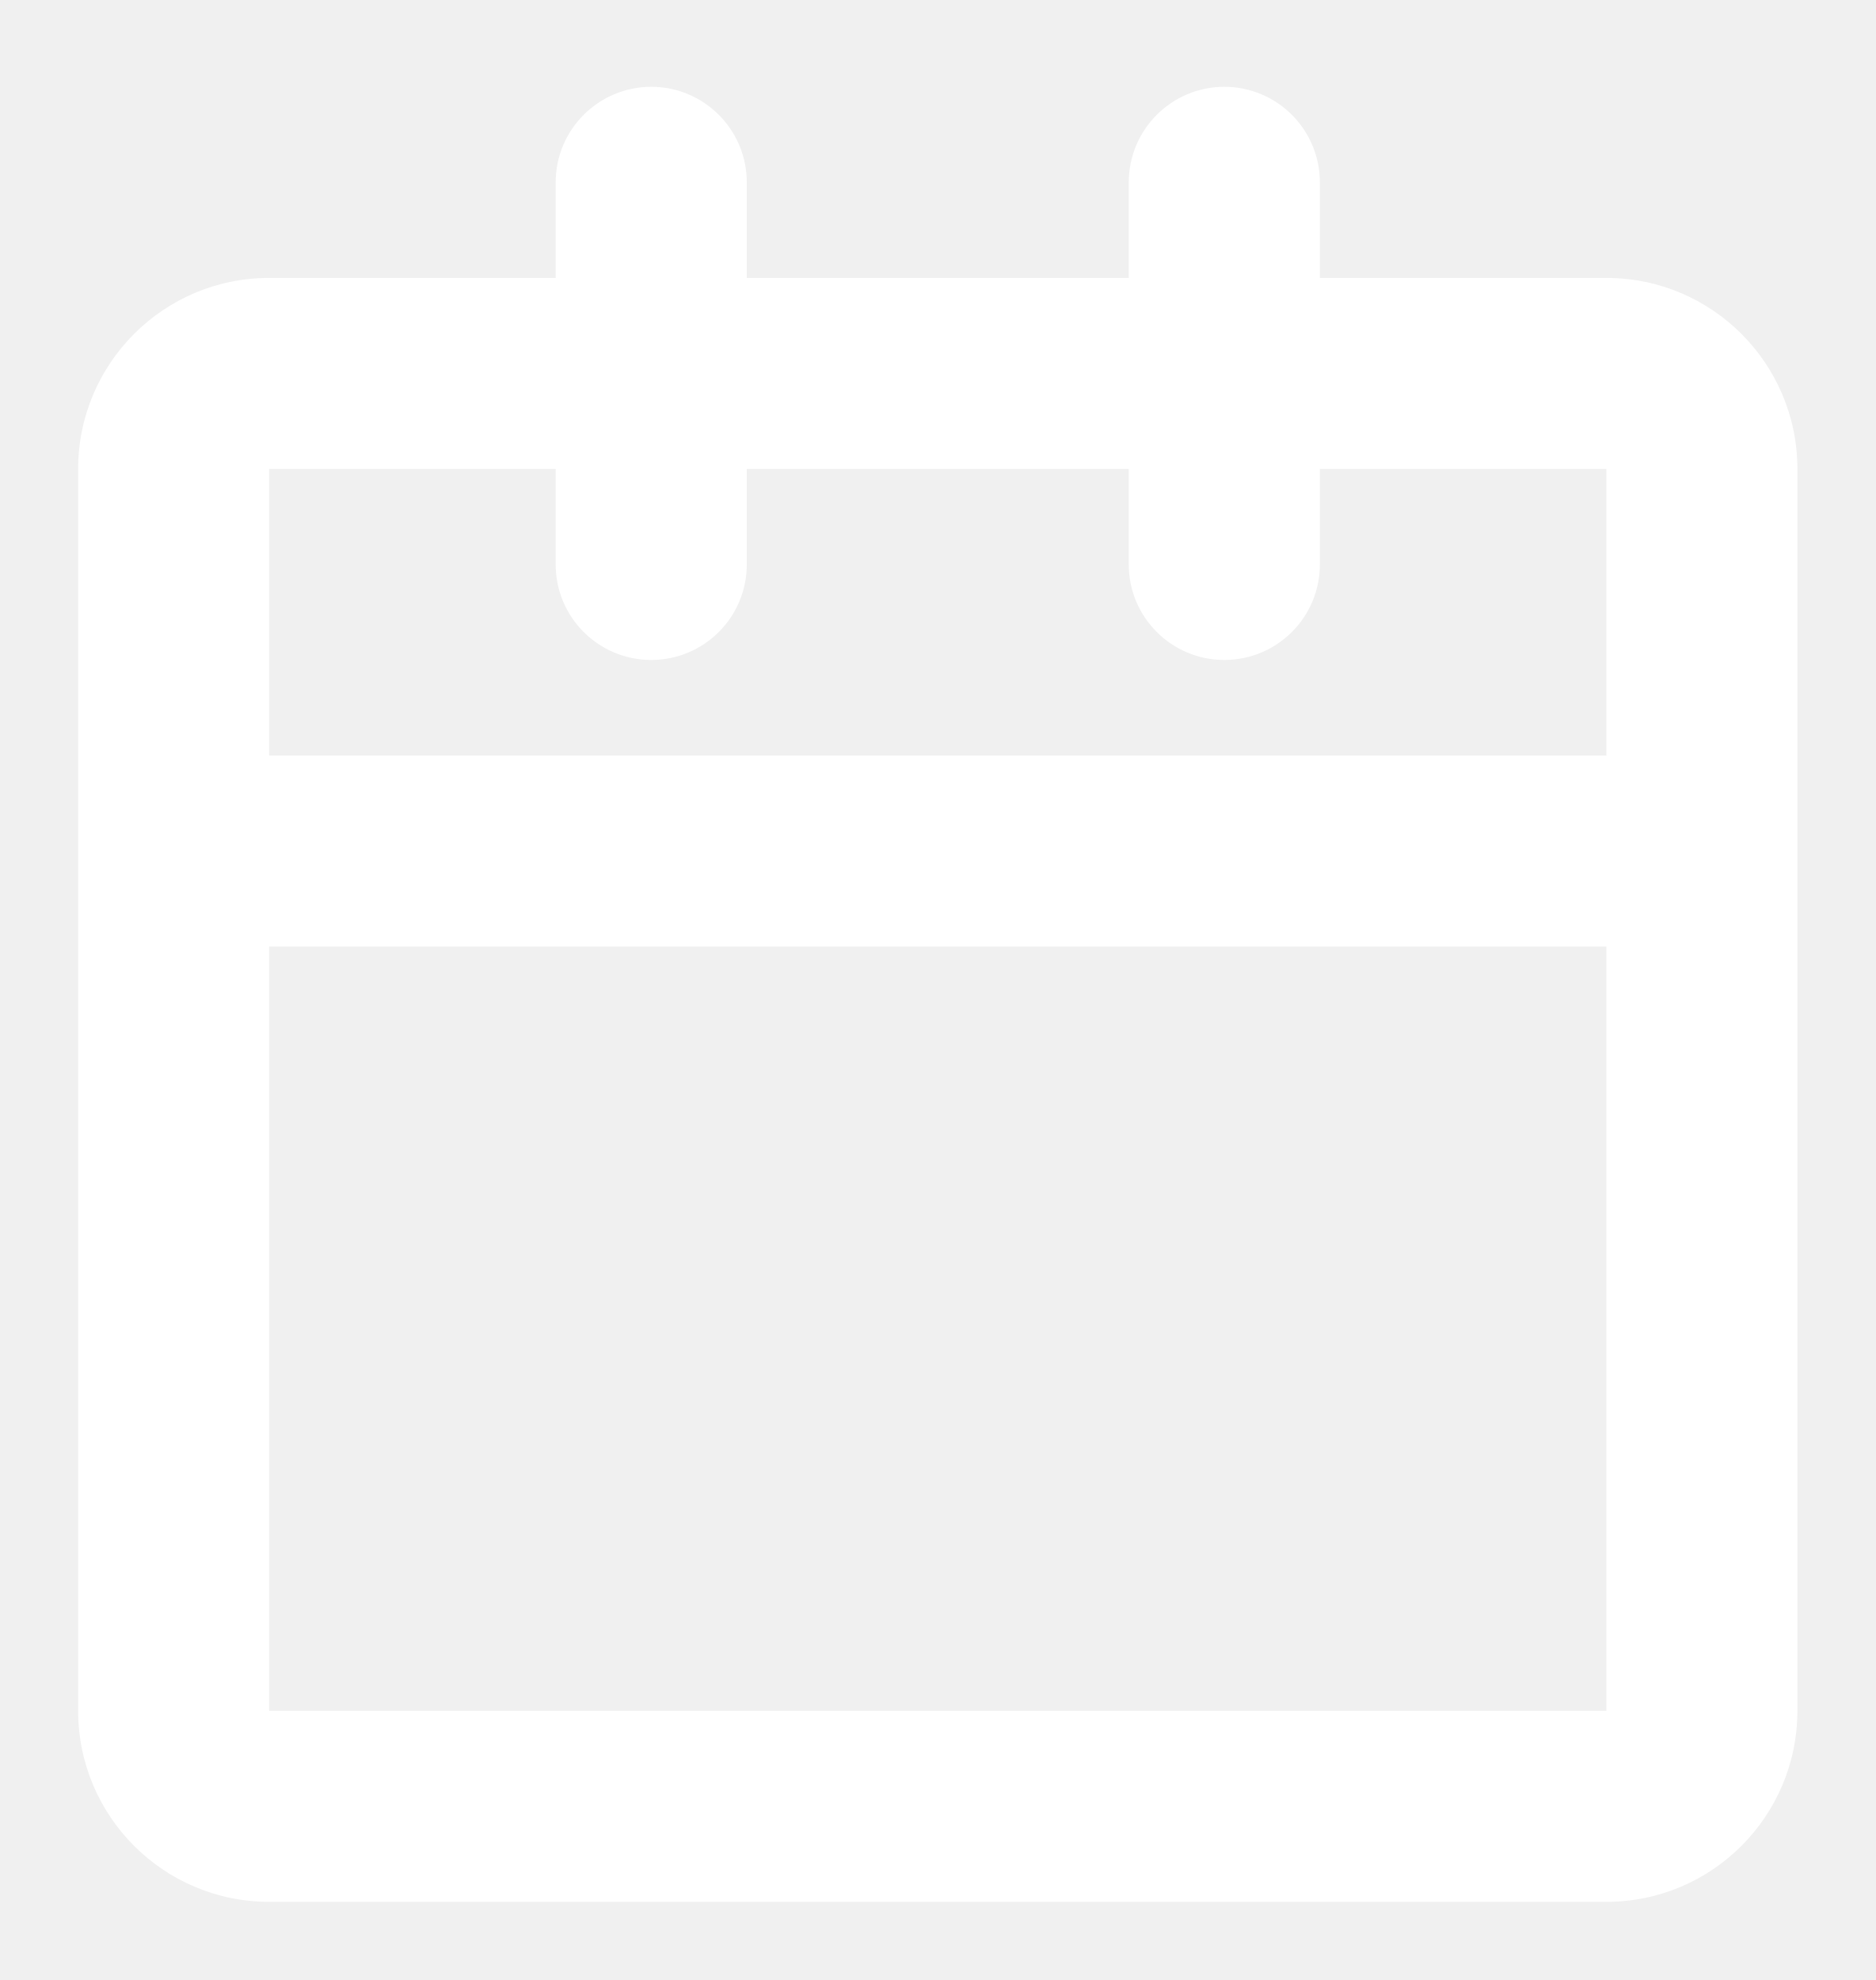
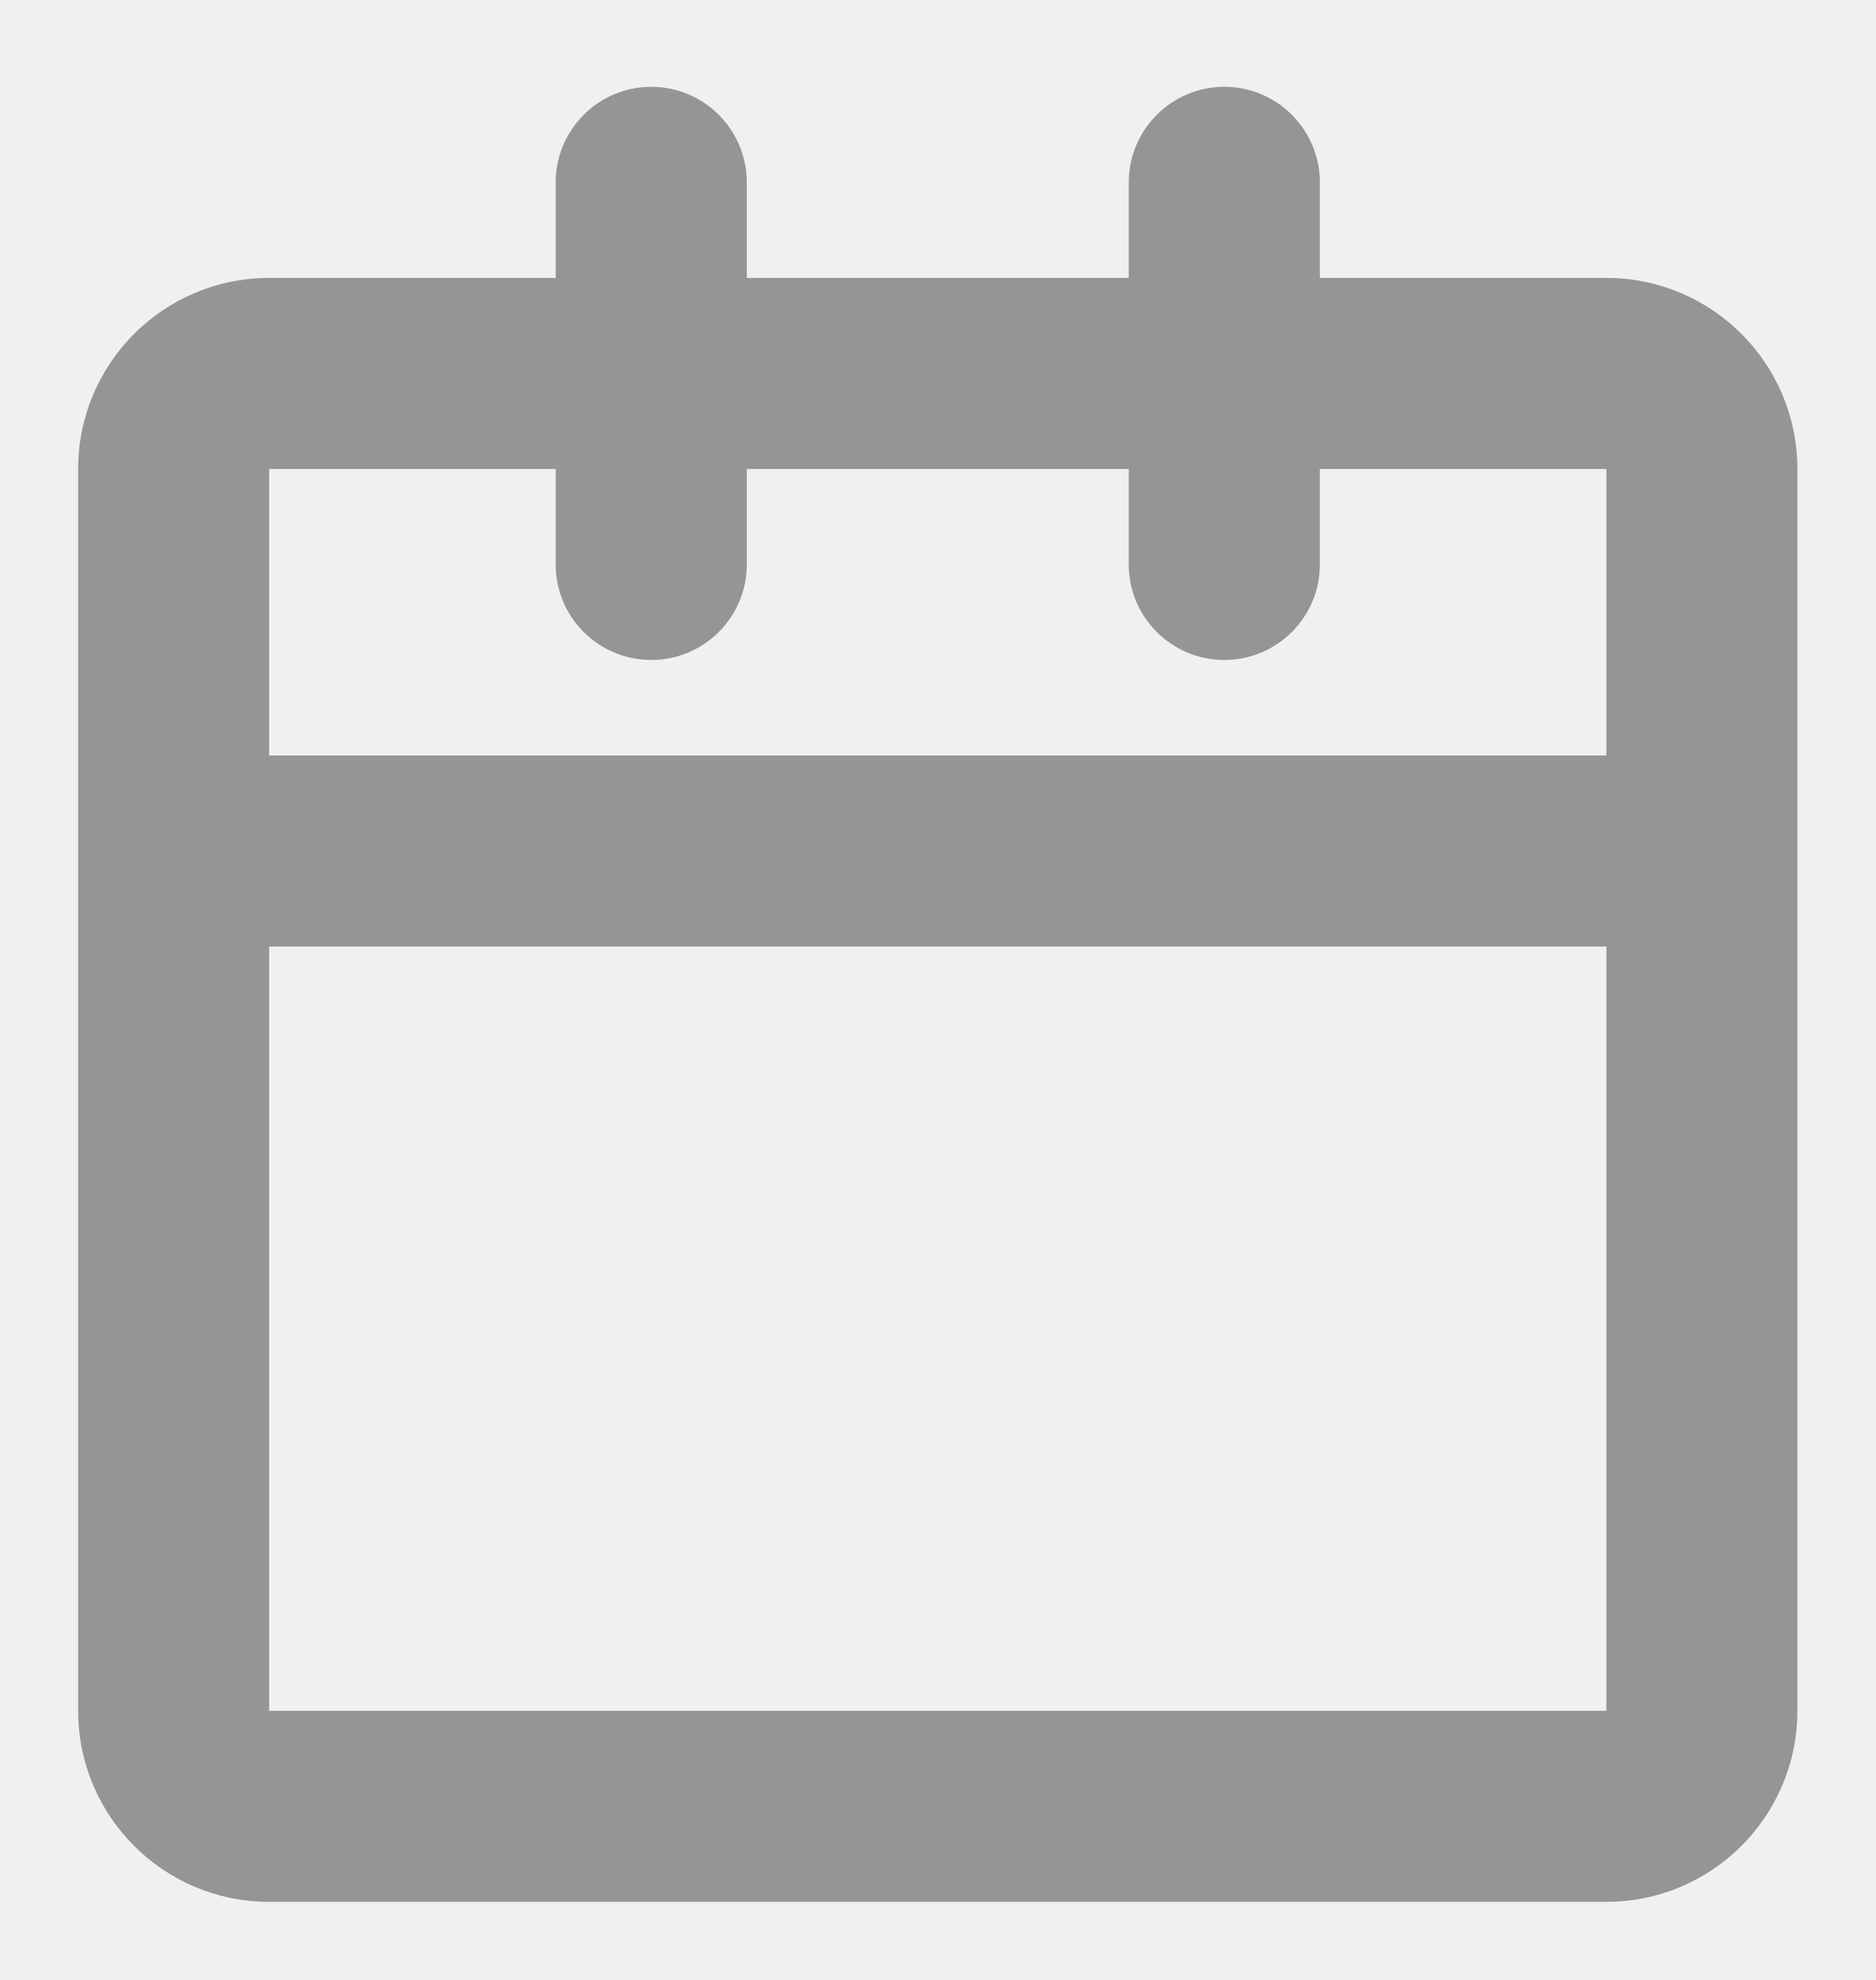
<svg xmlns="http://www.w3.org/2000/svg" width="18" height="19" viewBox="0 0 18 19" fill="none">
-   <path d="M6.25 0.833C6.756 0.833 7.167 1.244 7.167 1.75V2.667H10.833V1.75C10.833 1.244 11.244 0.833 11.75 0.833C12.256 0.833 12.667 1.244 12.667 1.75V2.667H15.417C16.429 2.667 17.25 3.488 17.25 4.5V16.417C17.25 17.429 16.429 18.25 15.417 18.25H2.583C1.571 18.25 0.75 17.429 0.75 16.417V4.5C0.75 3.488 1.571 2.667 2.583 2.667H5.333V1.75C5.333 1.244 5.744 0.833 6.25 0.833ZM5.333 4.5H2.583V7.25H15.417V4.5H12.667V5.417C12.667 5.923 12.256 6.333 11.75 6.333C11.244 6.333 10.833 5.923 10.833 5.417V4.5H7.167V5.417C7.167 5.923 6.756 6.333 6.25 6.333C5.744 6.333 5.333 5.923 5.333 5.417V4.5ZM15.417 9.083H2.583V16.417H15.417V9.083Z" fill="white" />
+   <path d="M6.25 0.833C6.756 0.833 7.167 1.244 7.167 1.75V2.667H10.833V1.75C10.833 1.244 11.244 0.833 11.75 0.833C12.256 0.833 12.667 1.244 12.667 1.75V2.667H15.417C16.429 2.667 17.25 3.488 17.25 4.5V16.417C17.25 17.429 16.429 18.25 15.417 18.25H2.583C1.571 18.25 0.75 17.429 0.75 16.417V4.5C0.75 3.488 1.571 2.667 2.583 2.667H5.333V1.75C5.333 1.244 5.744 0.833 6.25 0.833ZM5.333 4.5H2.583V7.25H15.417V4.5H12.667V5.417C12.667 5.923 12.256 6.333 11.75 6.333C11.244 6.333 10.833 5.923 10.833 5.417V4.5H7.167V5.417C7.167 5.923 6.756 6.333 6.25 6.333C5.744 6.333 5.333 5.923 5.333 5.417V4.5ZM15.417 9.083H2.583V16.417H15.417V9.083Z" fill="#949597" />
</svg>
